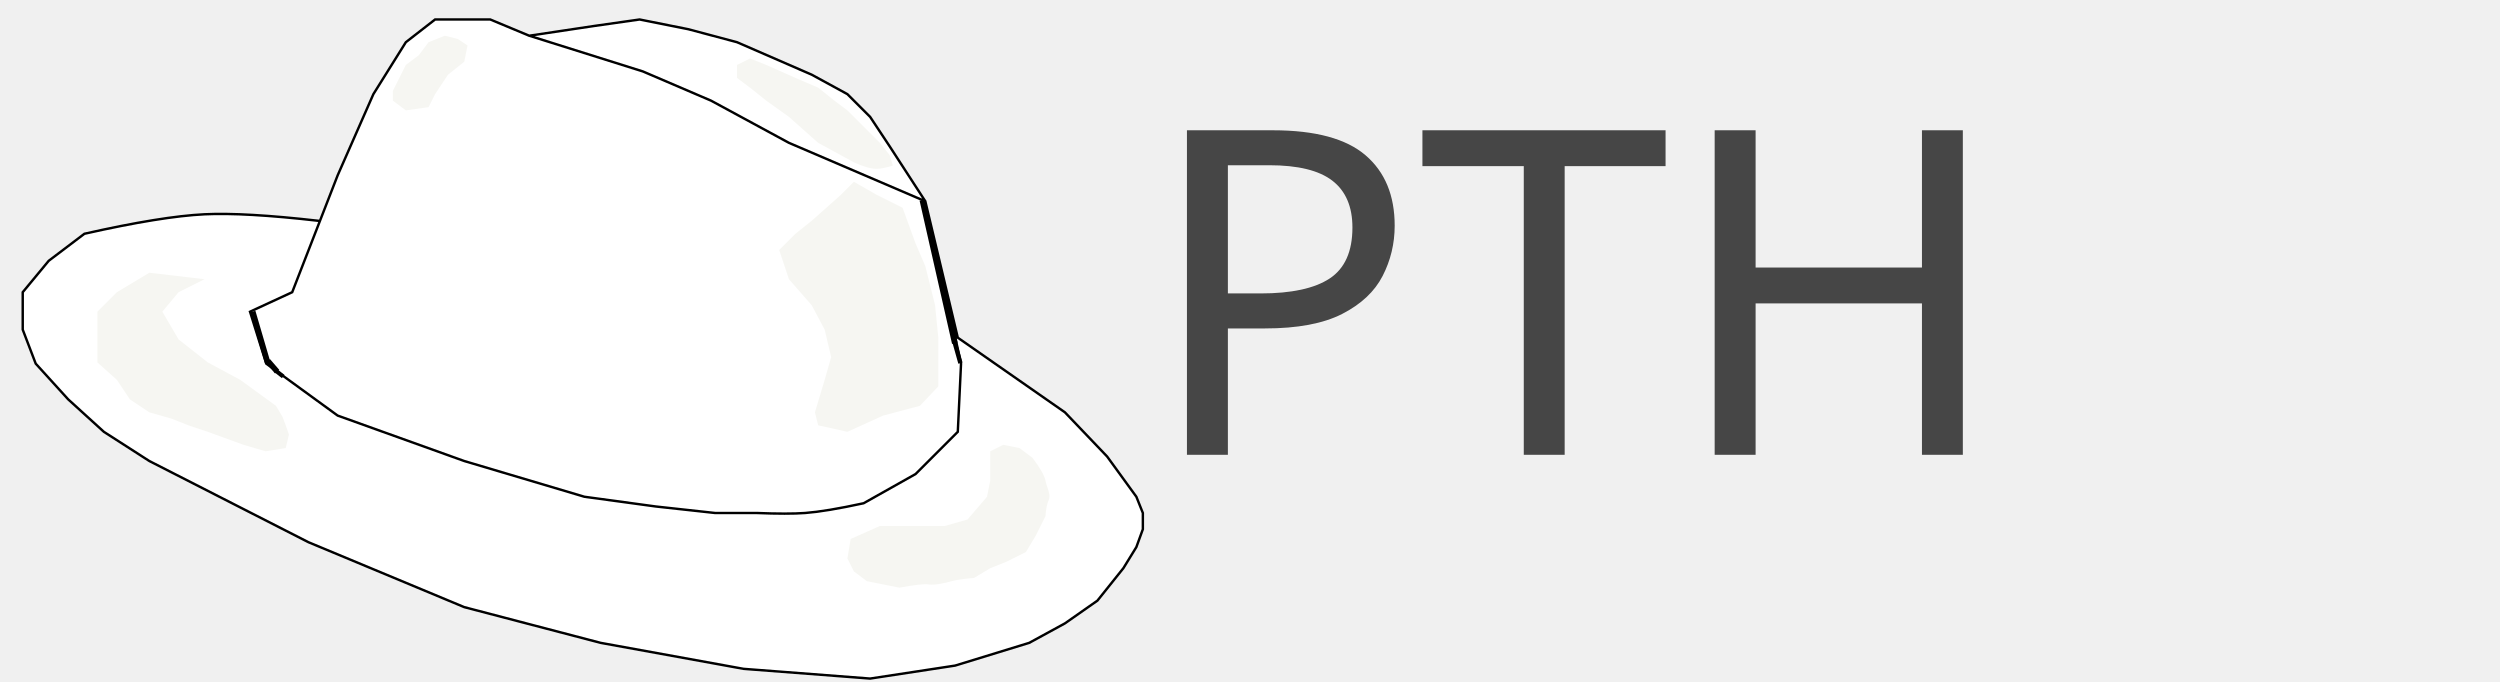
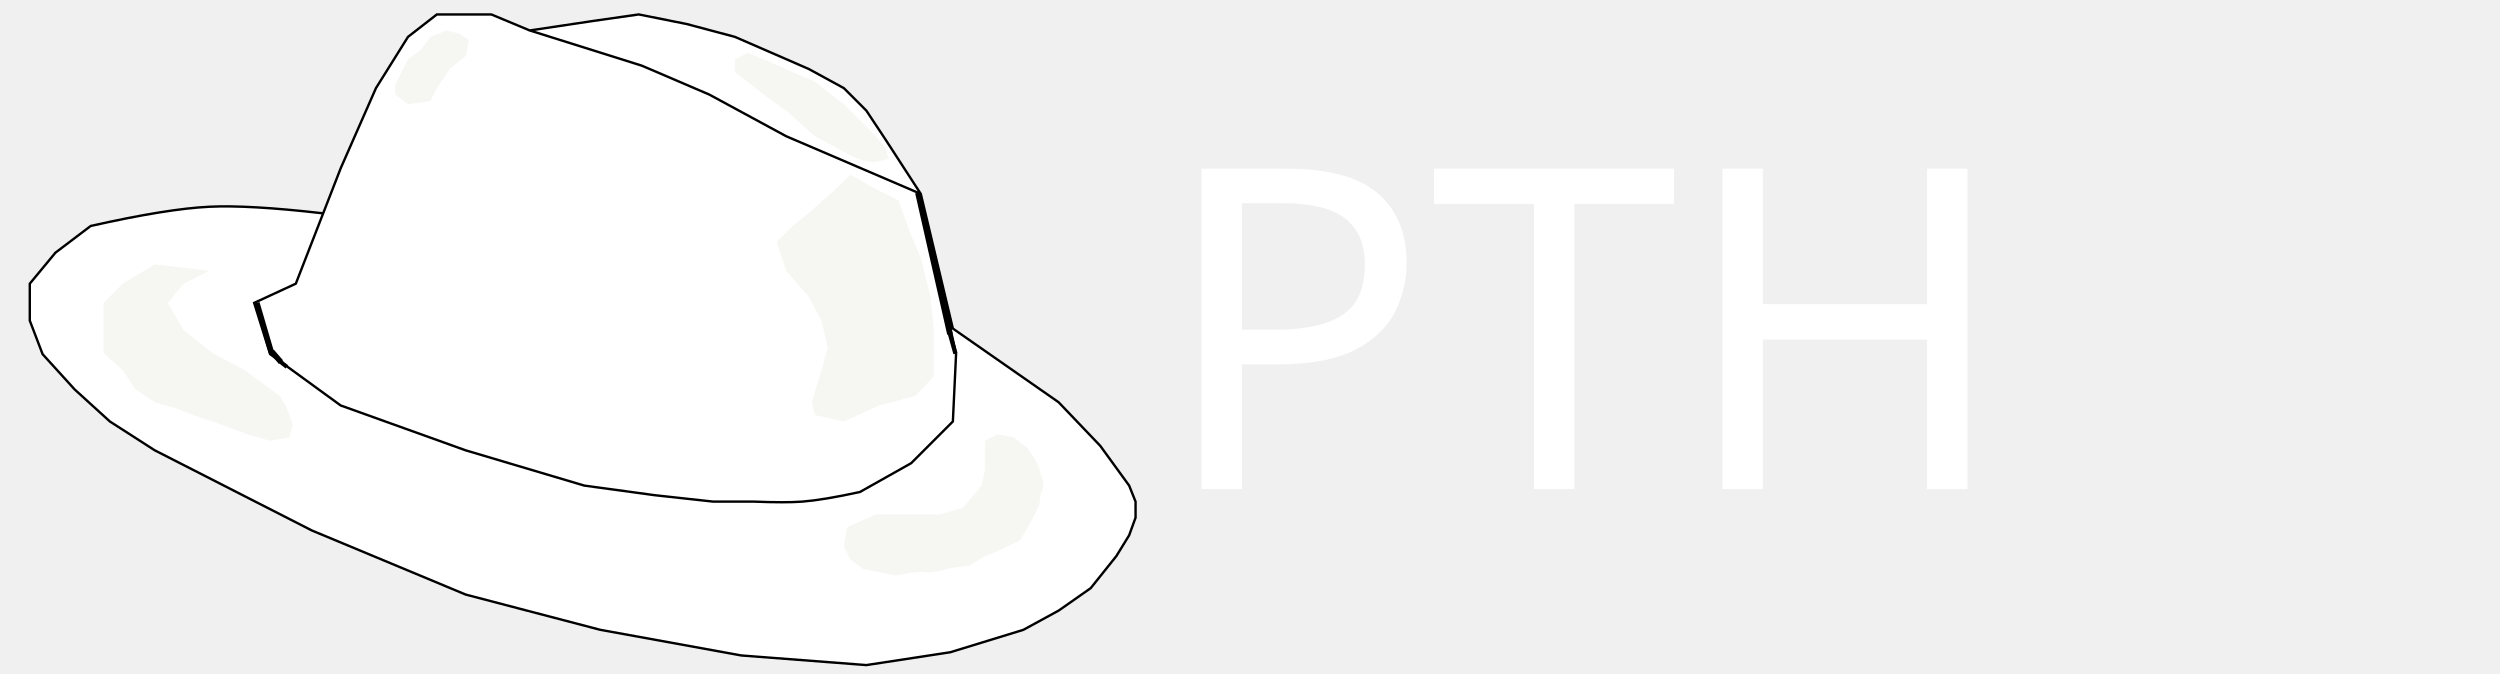
- <svg xmlns="http://www.w3.org/2000/svg" style="isolation:isolate" viewBox="0 0 770 210" width="770pt" height="210pt">
+ <svg xmlns="http://www.w3.org/2000/svg" style="isolation:isolate" viewBox="0 0 780 210" width="780pt" height="210pt">
  <defs>
-     <clipPath id="_clipPath_gJMTthsx2jnj3TEHWjGMrAfzFwktj7y0">
-       <rect width="770" height="210" />
+     <clipPath id="_clipPath_12b9KMFSRkkYl4zb5CgA7Qy1IVXt5Sro">
+       <rect width="780" height="210" />
    </clipPath>
  </defs>
-   <g clip-path="url(#_clipPath_gJMTthsx2jnj3TEHWjGMrAfzFwktj7y0)">
-     <rect width="770" height="210" style="fill:rgb(232,144,144)" fill-opacity="0" />
-     <path d=" M 98 68 Q 75.326 65.406 63 66 Q 49.817 66.636 26 72 L 15 80.333 L 7 90 L 7 101.527 L 11 112 L 21 123 L 31.992 133 L 46 142 L 95 167 L 143 187 L 185 198 L 229 206 L 268 209 L 294.179 205 L 317 198 L 328 192 L 338 185 L 346 175 L 350 168.5 L 352 163 L 352 158 L 350 153 L 341 140.617 L 328 127 L 295 104 L 285 62 L 274 45.047 L 268 36 L 261 29 L 250 23 L 227 13 L 212 9 L 197 6 L 183 8 L 163 11 L 151 6 L 134 6 L 125 13 L 115 29 L 104 54 L 90 90 L 77 96 L 82 112 L 104 128 L 143 142 L 180 153 L 202 156 L 220.226 158 L 233 158 Q 242.739 158.393 248 158 Q 254.403 157.522 266 155 L 282 146 L 295 133 L 296 112 L 285 62 L 243 44 L 219 31 L 198 22 L 163 11" fill="rgb(255,255,255)" vector-effect="non-scaling-stroke" stroke-width="1" stroke="rgb(0,0,0)" stroke-linejoin="miter" stroke-linecap="square" stroke-miterlimit="3" />
-     <rect x="288.294" y="61.128" width="1.73" height="45.24" transform="matrix(0.975,-0.221,0.221,0.975,-11.357,65.946)" fill="rgb(0,0,0)" />
-     <rect x="79.287" y="95.568" width="1.719" height="16.51" transform="matrix(0.96,-0.281,0.281,0.96,-25.961,26.726)" fill="rgb(0,0,0)" />
-     <rect x="83.023" y="110.592" width="1.719" height="4.379" transform="matrix(0.757,-0.654,0.654,0.757,-53.328,82.299)" fill="rgb(0,0,0)" />
-     <rect x="85.321" y="113.475" width="1.287" height="3.05" transform="matrix(-0.62,0.784,-0.784,-0.62,229.489,118.934)" fill="rgb(0,0,0)" />
-     <rect x="294.109" y="104.585" width="1.346" height="7.357" transform="matrix(0.963,-0.27,0.27,0.963,-18.285,83.639)" fill="rgb(0,0,0)" />
-     <path d=" M 46 84 L 36 90 L 30 96 L 30 105.618 L 30 111.624 L 36 117 L 40 123 L 46 127 L 53 129 L 58 131 L 64 133 L 75 137 L 81.801 139 L 88 138 L 89 133.842 L 88 131 L 87 128.361 L 85 125 L 74 117 L 64 111.624 L 55 104.54 L 50 96 L 55 90 L 63 86 L 46 84 Z " fill="rgb(246,246,242)" />
-     <path d=" M 250 68 L 245 72 L 240 77 L 243 86 L 250 94 L 254 101.527 L 256 110 L 254 117 L 251 127 L 252 131 L 261 133 L 272 128 L 283.319 125 L 289 119 L 289 112 L 289 104 L 288 94 L 285.006 82 L 282 75 L 278 64 L 270 60 L 263 56 L 259 60 L 250 68 Z " fill="rgb(246,246,242)" />
-     <path d=" M 132 13 L 129 17 L 125 20 L 123 24 L 121 28 L 121 31 L 125 34 L 132 33 L 134 29 L 138 23 L 143 19 L 144 14 L 141 12 L 137 11 L 132 13 Z " fill="rgb(246,246,242)" />
-     <path d=" M 227 24 L 227 20 L 231 18 L 236 20 L 245 24 L 252 27 L 257 31 L 261 34 L 265 38 L 268 41 L 271 44 L 274 47.75 L 275 51 Q 271.803 51.996 270 52 Q 267.408 52.006 263 50 L 252 44 L 243 36 L 236 31 L 231 27 L 227 24 Z " fill="rgb(246,246,242)" />
-     <path d=" M 305 139 L 305 145 L 305 148 L 304 153 L 298 160 L 291 162 L 282 162 L 271 162 L 262 166 L 261 172 L 263 176 L 267 179 L 277 181 Q 284.201 179.682 286 180 C 287.799 180.318 291.097 179.58 293.14 179 Q 295.183 178.42 300 178 L 305 175 L 310 173 L 316 170 L 319 165 L 322 159 Q 322.235 155.686 323 154 C 323.765 152.314 322.446 150.281 322 148 Q 321.554 145.719 318 141 L 314 138 L 309 137 L 305 139 Z " fill="rgb(246,246,242)" />
-     <g clip-path="url(#_clipPath_ef6F4mRgFPP5D3ZbqV4HEhF8ceogtugW)">
-       <text transform="matrix(1,0,0,1,352,140.08)" style="font-family:'Geostar Fill';font-weight:400;font-size:140px;font-style:normal;fill:#464646;stroke:none;">PTH</text>
+   <g clip-path="url(#_clipPath_12b9KMFSRkkYl4zb5CgA7Qy1IVXt5Sro)">
+     <rect width="780" height="210" style="fill:rgb(232,144,144)" fill-opacity="0" />
+     <path d=" M 100.294 66.505 Q 77.62 63.91 65.294 64.505 Q 52.112 65.14 28.294 70.505 L 17.294 78.837 L 9.294 88.505 L 9.294 100.032 L 13.294 110.505 L 23.294 121.505 L 34.286 131.505 L 48.294 140.505 L 97.294 165.505 L 145.294 185.505 L 187.294 196.505 L 231.294 204.505 L 270.294 207.505 L 296.473 203.505 L 319.294 196.505 L 330.294 190.505 L 340.294 183.505 L 348.294 173.505 L 352.294 167.005 L 354.294 161.505 L 354.294 156.505 L 352.294 151.505 L 343.294 139.122 L 330.294 125.505 L 297.294 102.505 L 287.294 60.505 L 276.294 43.552 L 270.294 34.505 L 263.294 27.505 L 252.294 21.505 L 229.294 11.505 L 214.294 7.505 L 199.294 4.505 L 185.294 6.505 L 165.294 9.505 L 153.294 4.505 L 136.294 4.505 L 127.294 11.505 L 117.294 27.505 L 106.294 52.505 L 92.294 88.505 L 79.294 94.505 L 84.294 110.505 L 106.294 126.505 L 145.294 140.505 L 182.294 151.505 L 204.294 154.505 L 222.52 156.505 L 235.294 156.505 Q 245.034 156.897 250.294 156.505 Q 256.697 156.027 268.294 153.505 L 284.294 144.505 L 297.294 131.505 L 298.294 110.505 L 287.294 60.505 L 245.294 42.505 L 221.294 29.505 L 200.294 20.505 L 165.294 9.505" fill="rgb(255,255,255)" vector-effect="non-scaling-stroke" stroke-width="1" stroke="rgb(0,0,0)" stroke-linejoin="miter" stroke-linecap="square" stroke-miterlimit="3" />
+     <rect x="290.589" y="59.632" width="1.73" height="45.24" transform="matrix(0.975,-0.221,0.221,0.975,-10.97,66.416)" fill="rgb(0,0,0)" />
+     <rect x="81.581" y="94.073" width="1.719" height="16.51" transform="matrix(0.96,-0.281,0.281,0.96,-25.448,27.311)" fill="rgb(0,0,0)" />
+     <rect x="85.317" y="109.097" width="1.719" height="4.379" transform="matrix(0.757,-0.654,0.654,0.757,-51.792,83.435)" fill="rgb(0,0,0)" />
+     <rect x="87.615" y="111.98" width="1.287" height="3.05" transform="matrix(-0.62,0.784,-0.784,-0.62,232.034,114.712)" fill="rgb(0,0,0)" />
+     <rect x="296.403" y="103.09" width="1.346" height="7.357" transform="matrix(0.963,-0.27,0.27,0.963,-17.796,84.203)" fill="rgb(0,0,0)" />
+     <path d=" M 48.294 82.505 L 38.294 88.505 L 32.294 94.505 L 32.294 104.122 L 32.294 110.128 L 38.294 115.505 L 42.294 121.505 L 48.294 125.505 L 55.294 127.505 L 60.294 129.505 L 66.294 131.505 L 77.294 135.505 L 84.095 137.505 L 90.294 136.505 L 91.294 132.346 L 90.294 129.505 L 89.294 126.865 L 87.294 123.505 L 76.294 115.505 L 66.294 110.128 L 57.294 103.045 L 52.294 94.505 L 57.294 88.505 L 65.294 84.505 L 48.294 82.505 Z " fill="rgb(246,246,242)" />
+     <path d=" M 252.294 66.505 L 247.294 70.505 L 242.294 75.505 L 245.294 84.505 L 252.294 92.505 L 256.294 100.032 L 258.294 108.505 L 256.294 115.505 L 253.294 125.505 L 254.294 129.505 L 263.294 131.505 L 274.294 126.505 L 285.613 123.505 L 291.294 117.505 L 291.294 110.505 L 291.294 102.505 L 290.294 92.505 L 287.301 80.505 L 284.294 73.505 L 280.294 62.505 L 272.294 58.505 L 265.294 54.505 L 261.294 58.505 L 252.294 66.505 Z " fill="rgb(246,246,242)" />
+     <path d=" M 134.294 11.505 L 131.294 15.505 L 127.294 18.505 L 125.294 22.505 L 123.294 26.505 L 123.294 29.505 L 127.294 32.505 L 134.294 31.505 L 136.294 27.505 L 140.294 21.505 L 145.294 17.505 L 146.294 12.505 L 143.294 10.505 L 139.294 9.505 L 134.294 11.505 Z " fill="rgb(246,246,242)" />
+     <path d=" M 229.294 22.505 L 229.294 18.505 L 233.294 16.505 L 238.294 18.505 L 247.294 22.505 L 254.294 25.505 L 259.294 29.505 L 263.294 32.505 L 267.294 36.505 L 270.294 39.505 L 273.294 42.505 L 276.294 46.255 L 277.294 49.505 Q 274.097 50.501 272.294 50.505 Q 269.702 50.51 265.294 48.505 L 254.294 42.505 L 245.294 34.505 L 238.294 29.505 L 233.294 25.505 L 229.294 22.505 Z " fill="rgb(246,246,242)" />
+     <path d=" M 307.294 137.505 L 307.294 143.505 L 307.294 146.505 L 306.294 151.505 L 300.294 158.505 L 293.294 160.505 L 284.294 160.505 L 273.294 160.505 L 264.294 164.505 L 263.294 170.505 L 265.294 174.505 L 269.294 177.505 L 279.294 179.505 Q 286.495 178.186 288.294 178.505 C 290.093 178.823 293.391 178.085 295.434 177.505 Q 297.477 176.924 302.294 176.505 L 307.294 173.505 L 312.294 171.505 L 318.294 168.505 L 321.294 163.505 L 324.294 157.505 Q 324.529 154.191 325.294 152.505 C 326.059 150.819 324.74 148.786 324.294 146.505 Q 323.848 144.224 320.294 139.505 L 316.294 136.505 L 311.294 135.505 L 307.294 137.505 Z " fill="rgb(246,246,242)" />
+     <g clip-path="url(#_clipPath_13aDiJLPEZQS3IyVXOGeEYIgx48ZIlT2)">
+       <text transform="matrix(1,0,0,1,361.294,152.585)" style="font-family:'Geostar Fill';font-weight:400;font-size:140px;font-style:normal;fill:#ffffff;stroke:none;">PTH</text>
    </g>
    <defs>
-       <clipPath id="_clipPath_ef6F4mRgFPP5D3ZbqV4HEhF8ceogtugW">
-         <rect x="0" y="0" width="428" height="231" transform="matrix(1,0,0,1,352,11)" />
+       <clipPath id="_clipPath_13aDiJLPEZQS3IyVXOGeEYIgx48ZIlT2">
+         <rect x="0" y="0" width="428" height="231" transform="matrix(1,0,0,1,361.294,23.505)" />
      </clipPath>
    </defs>
  </g>
</svg>
